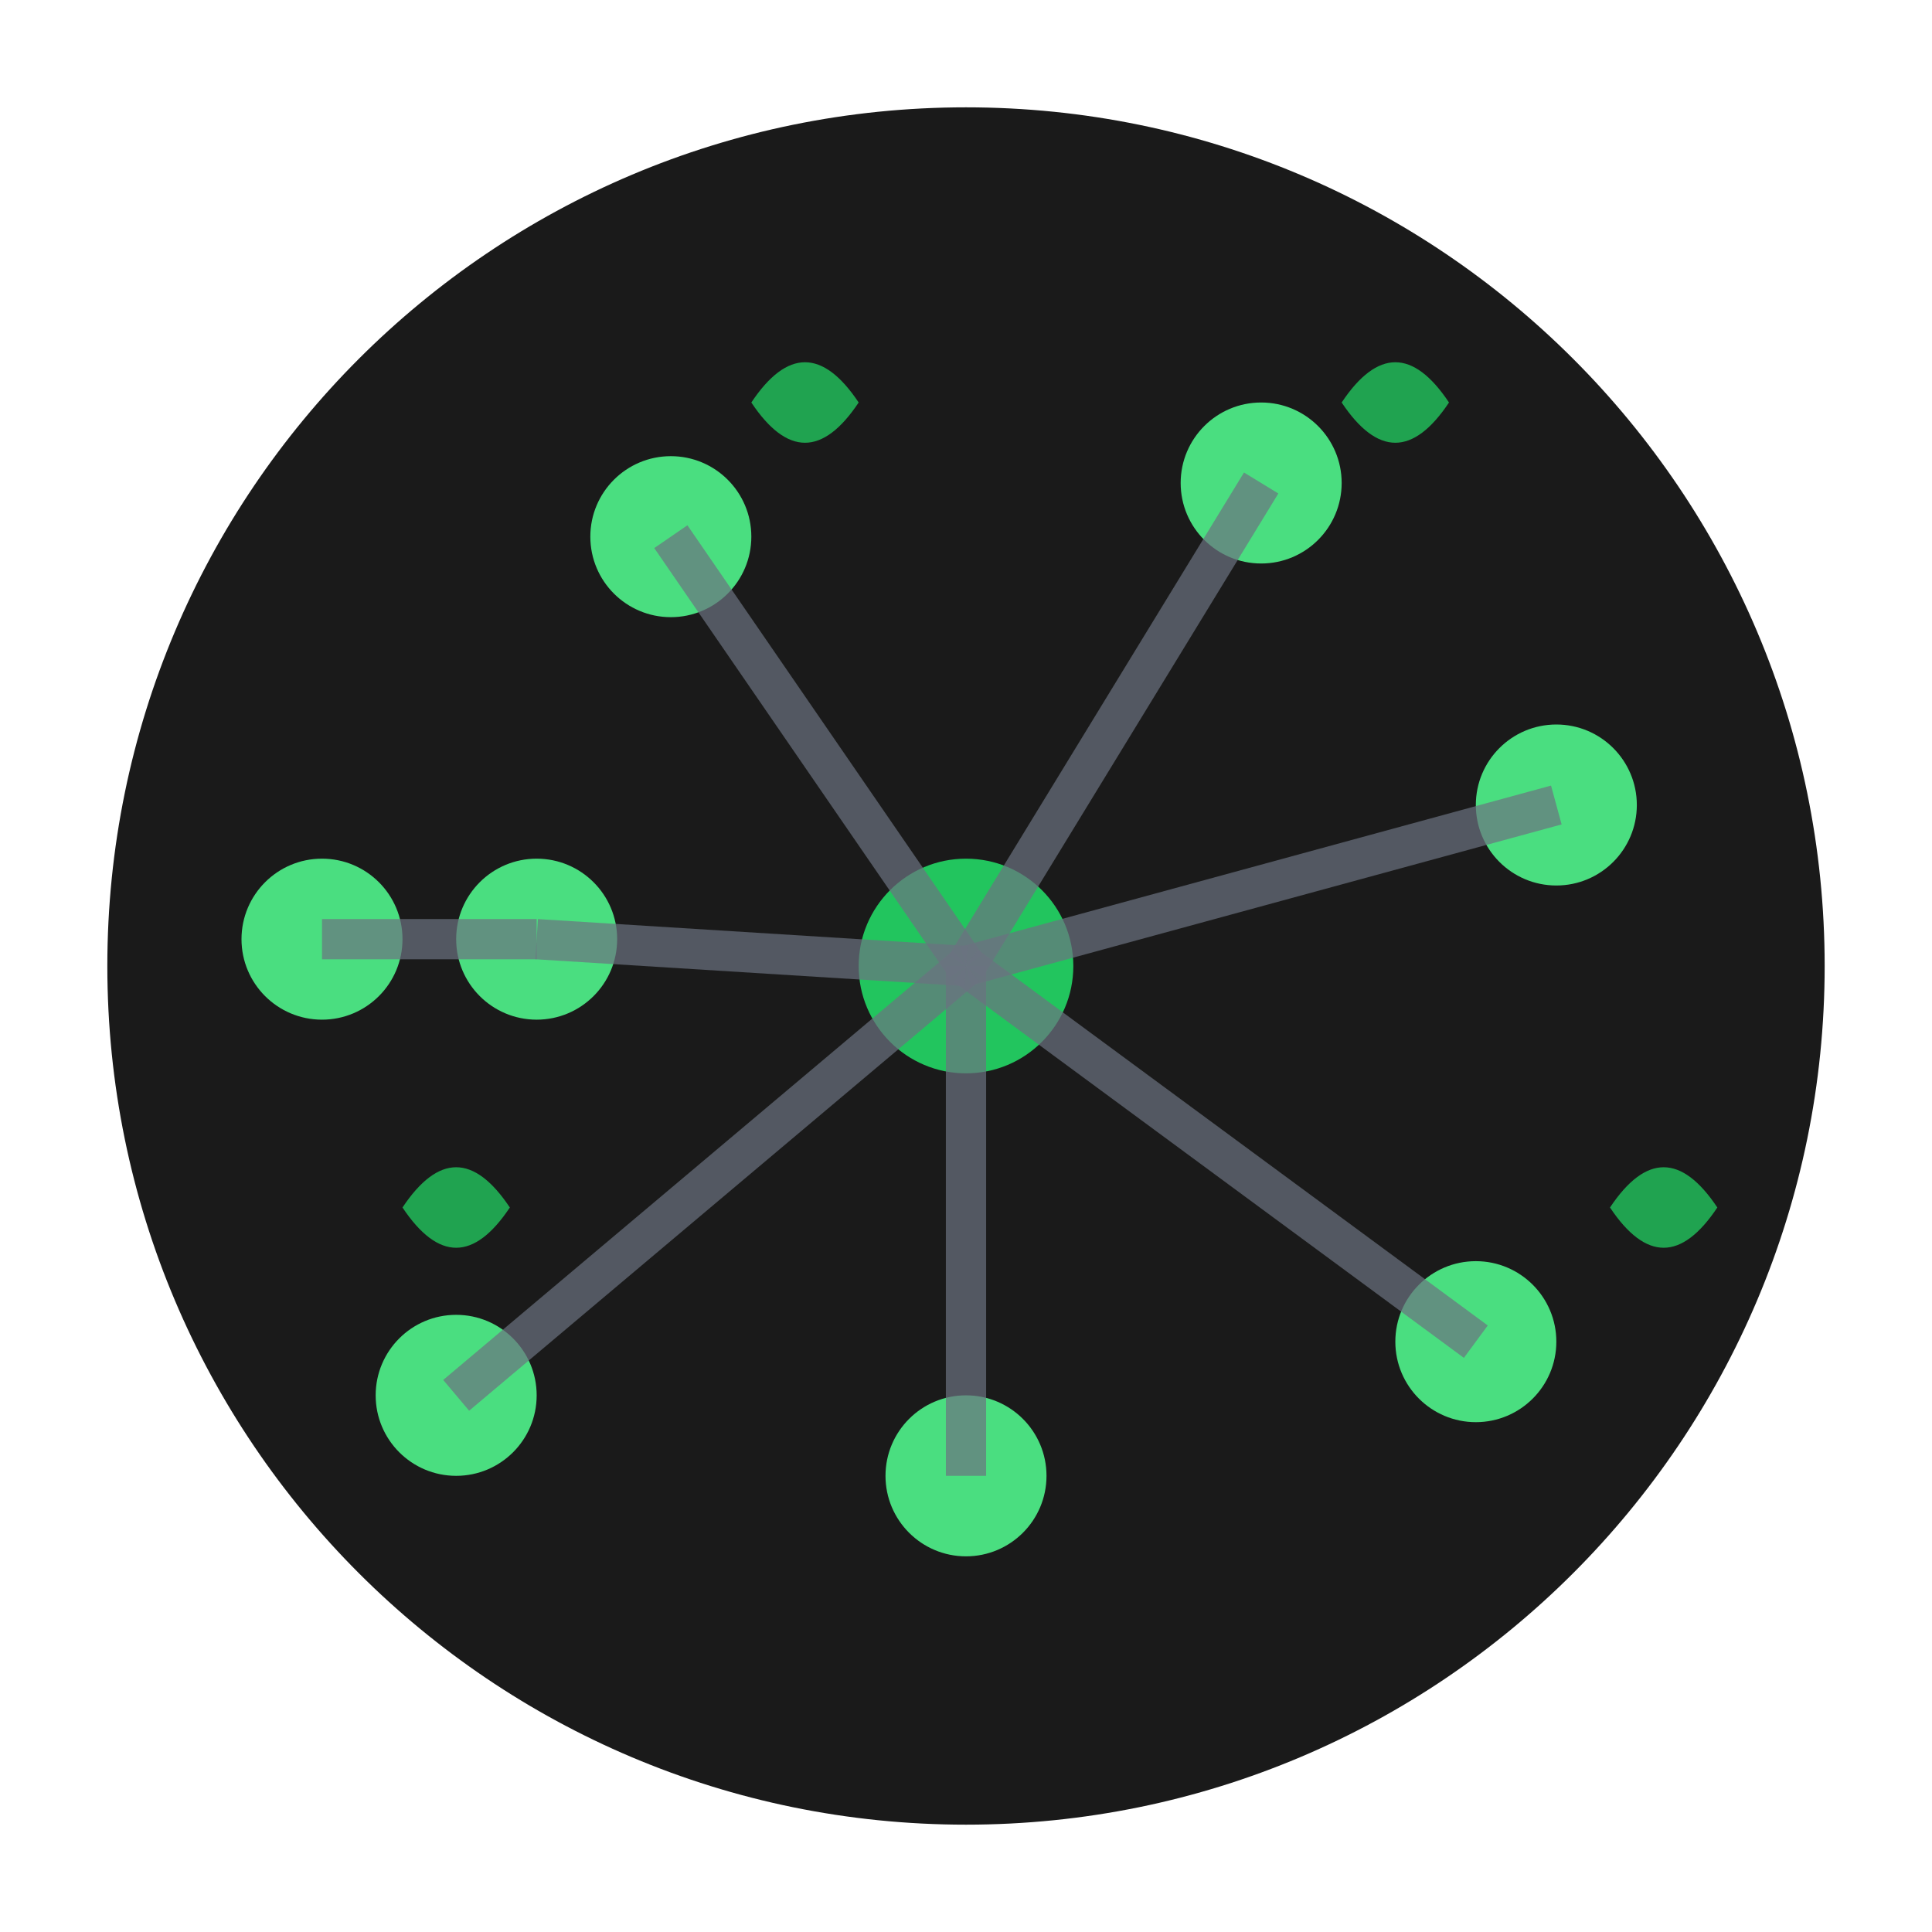
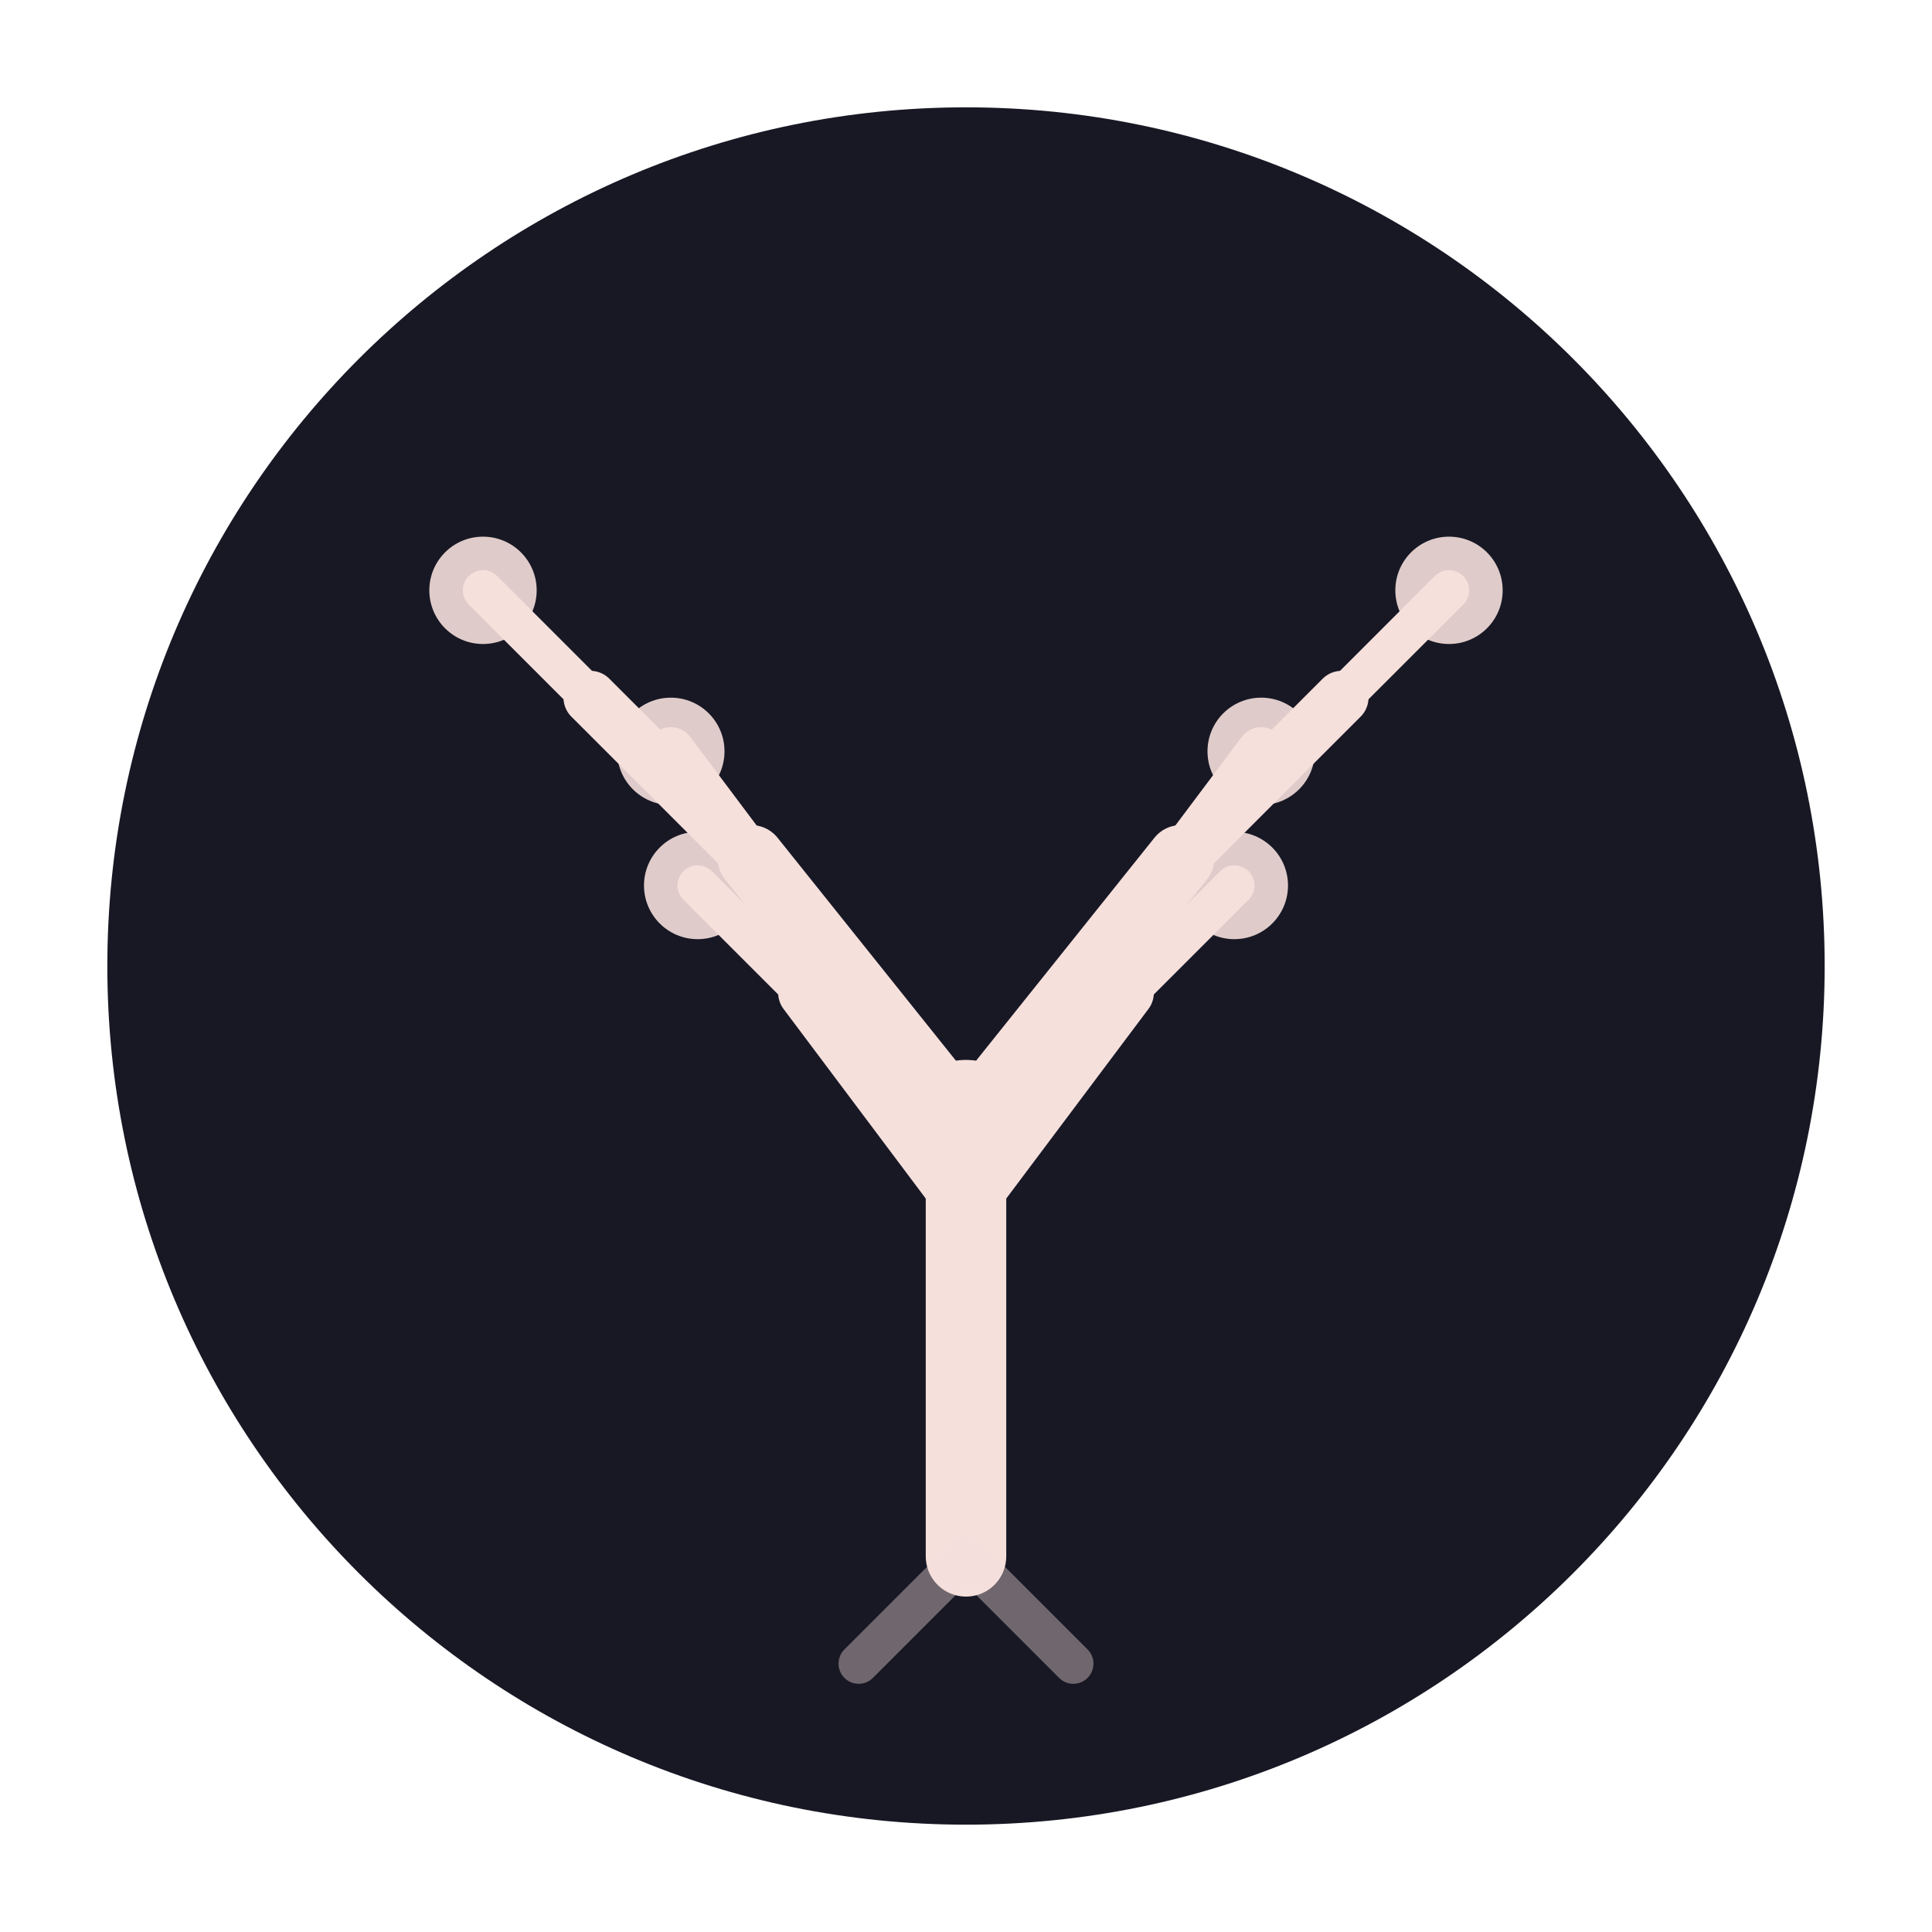
<svg xmlns="http://www.w3.org/2000/svg" viewBox="0 0 72 72">
-   <circle cx="36" cy="36" r="32" fill="#1a1a1a" stroke="none" />
-   <circle cx="25" cy="20" r="3" fill="#4ade80" stroke="none" />
-   <circle cx="47" cy="18" r="3" fill="#4ade80" stroke="none" />
-   <circle cx="58" cy="30" r="3" fill="#4ade80" stroke="none" />
-   <circle cx="55" cy="50" r="3" fill="#4ade80" stroke="none" />
-   <circle cx="36" cy="55" r="3" fill="#4ade80" stroke="none" />
-   <circle cx="17" cy="52" r="3" fill="#4ade80" stroke="none" />
-   <circle cx="12" cy="35" r="3" fill="#4ade80" stroke="none" />
-   <circle cx="20" cy="35" r="3" fill="#4ade80" stroke="none" />
-   <circle cx="36" cy="36" r="4" fill="#22c55e" stroke="none" />
-   <line x1="25" y1="20" x2="36" y2="36" stroke="#6b7280" stroke-width="1.5" opacity="0.7" />
-   <line x1="47" y1="18" x2="36" y2="36" stroke="#6b7280" stroke-width="1.5" opacity="0.7" />
-   <line x1="58" y1="30" x2="36" y2="36" stroke="#6b7280" stroke-width="1.5" opacity="0.7" />
-   <line x1="55" y1="50" x2="36" y2="36" stroke="#6b7280" stroke-width="1.5" opacity="0.7" />
-   <line x1="36" y1="55" x2="36" y2="36" stroke="#6b7280" stroke-width="1.5" opacity="0.7" />
-   <line x1="17" y1="52" x2="36" y2="36" stroke="#6b7280" stroke-width="1.5" opacity="0.7" />
-   <line x1="12" y1="35" x2="20" y2="35" stroke="#6b7280" stroke-width="1.5" opacity="0.7" />
-   <line x1="20" y1="35" x2="36" y2="36" stroke="#6b7280" stroke-width="1.5" opacity="0.7" />
-   <path d="M28 15 Q30 12 32 15 Q30 18 28 15" fill="#22c55e" opacity="0.8" />
-   <path d="M50 15 Q52 12 54 15 Q52 18 50 15" fill="#22c55e" opacity="0.8" />
-   <path d="M60 45 Q62 42 64 45 Q62 48 60 45" fill="#22c55e" opacity="0.8" />
-   <path d="M15 45 Q17 42 19 45 Q17 48 15 45" fill="#22c55e" opacity="0.8" />
+   <circle cx="36" cy="36" r="32" fill="rgb(24, 24, 37)" stroke="none" />
+   <line x1="36" y1="58" x2="36" y2="42" stroke="rgb(245, 224, 220)" stroke-width="3" stroke-linecap="round" />
+   <line x1="36" y1="42" x2="28" y2="32" stroke="rgb(245, 224, 220)" stroke-width="2.5" stroke-linecap="round" />
+   <line x1="36" y1="42" x2="44" y2="32" stroke="rgb(245, 224, 220)" stroke-width="2.5" stroke-linecap="round" />
+   <line x1="36" y1="45" x2="30" y2="37" stroke="rgb(245, 224, 220)" stroke-width="2" stroke-linecap="round" />
+   <line x1="36" y1="45" x2="42" y2="37" stroke="rgb(245, 224, 220)" stroke-width="2" stroke-linecap="round" />
+   <line x1="28" y1="32" x2="22" y2="26" stroke="rgb(245, 224, 220)" stroke-width="2" stroke-linecap="round" />
+   <line x1="28" y1="32" x2="25" y2="28" stroke="rgb(245, 224, 220)" stroke-width="1.8" stroke-linecap="round" />
+   <line x1="44" y1="32" x2="50" y2="26" stroke="rgb(245, 224, 220)" stroke-width="2" stroke-linecap="round" />
+   <line x1="44" y1="32" x2="47" y2="28" stroke="rgb(245, 224, 220)" stroke-width="1.8" stroke-linecap="round" />
+   <line x1="30" y1="37" x2="26" y2="33" stroke="rgb(245, 224, 220)" stroke-width="1.5" stroke-linecap="round" />
+   <line x1="42" y1="37" x2="46" y2="33" stroke="rgb(245, 224, 220)" stroke-width="1.5" stroke-linecap="round" />
+   <line x1="22" y1="26" x2="18" y2="22" stroke="rgb(245, 224, 220)" stroke-width="1.5" stroke-linecap="round" />
+   <line x1="50" y1="26" x2="54" y2="22" stroke="rgb(245, 224, 220)" stroke-width="1.5" stroke-linecap="round" />
+   <circle cx="18" cy="22" r="2" fill="rgba(245, 224, 220, 0.9)" stroke="none" />
+   <circle cx="25" cy="28" r="2" fill="rgba(245, 224, 220, 0.9)" stroke="none" />
+   <circle cx="26" cy="33" r="2" fill="rgba(245, 224, 220, 0.9)" stroke="none" />
+   <circle cx="46" cy="33" r="2" fill="rgba(245, 224, 220, 0.9)" stroke="none" />
+   <circle cx="47" cy="28" r="2" fill="rgba(245, 224, 220, 0.9)" stroke="none" />
+   <circle cx="54" cy="22" r="2" fill="rgba(245, 224, 220, 0.9)" stroke="none" />
+   <circle cx="36" cy="42" r="2.5" fill="rgb(245, 224, 220)" stroke="none" />
+   <line x1="36" y1="58" x2="32" y2="62" stroke="rgba(245, 224, 220, 0.4)" stroke-width="1.5" stroke-linecap="round" />
+   <line x1="36" y1="58" x2="40" y2="62" stroke="rgba(245, 224, 220, 0.4)" stroke-width="1.5" stroke-linecap="round" />
</svg>
